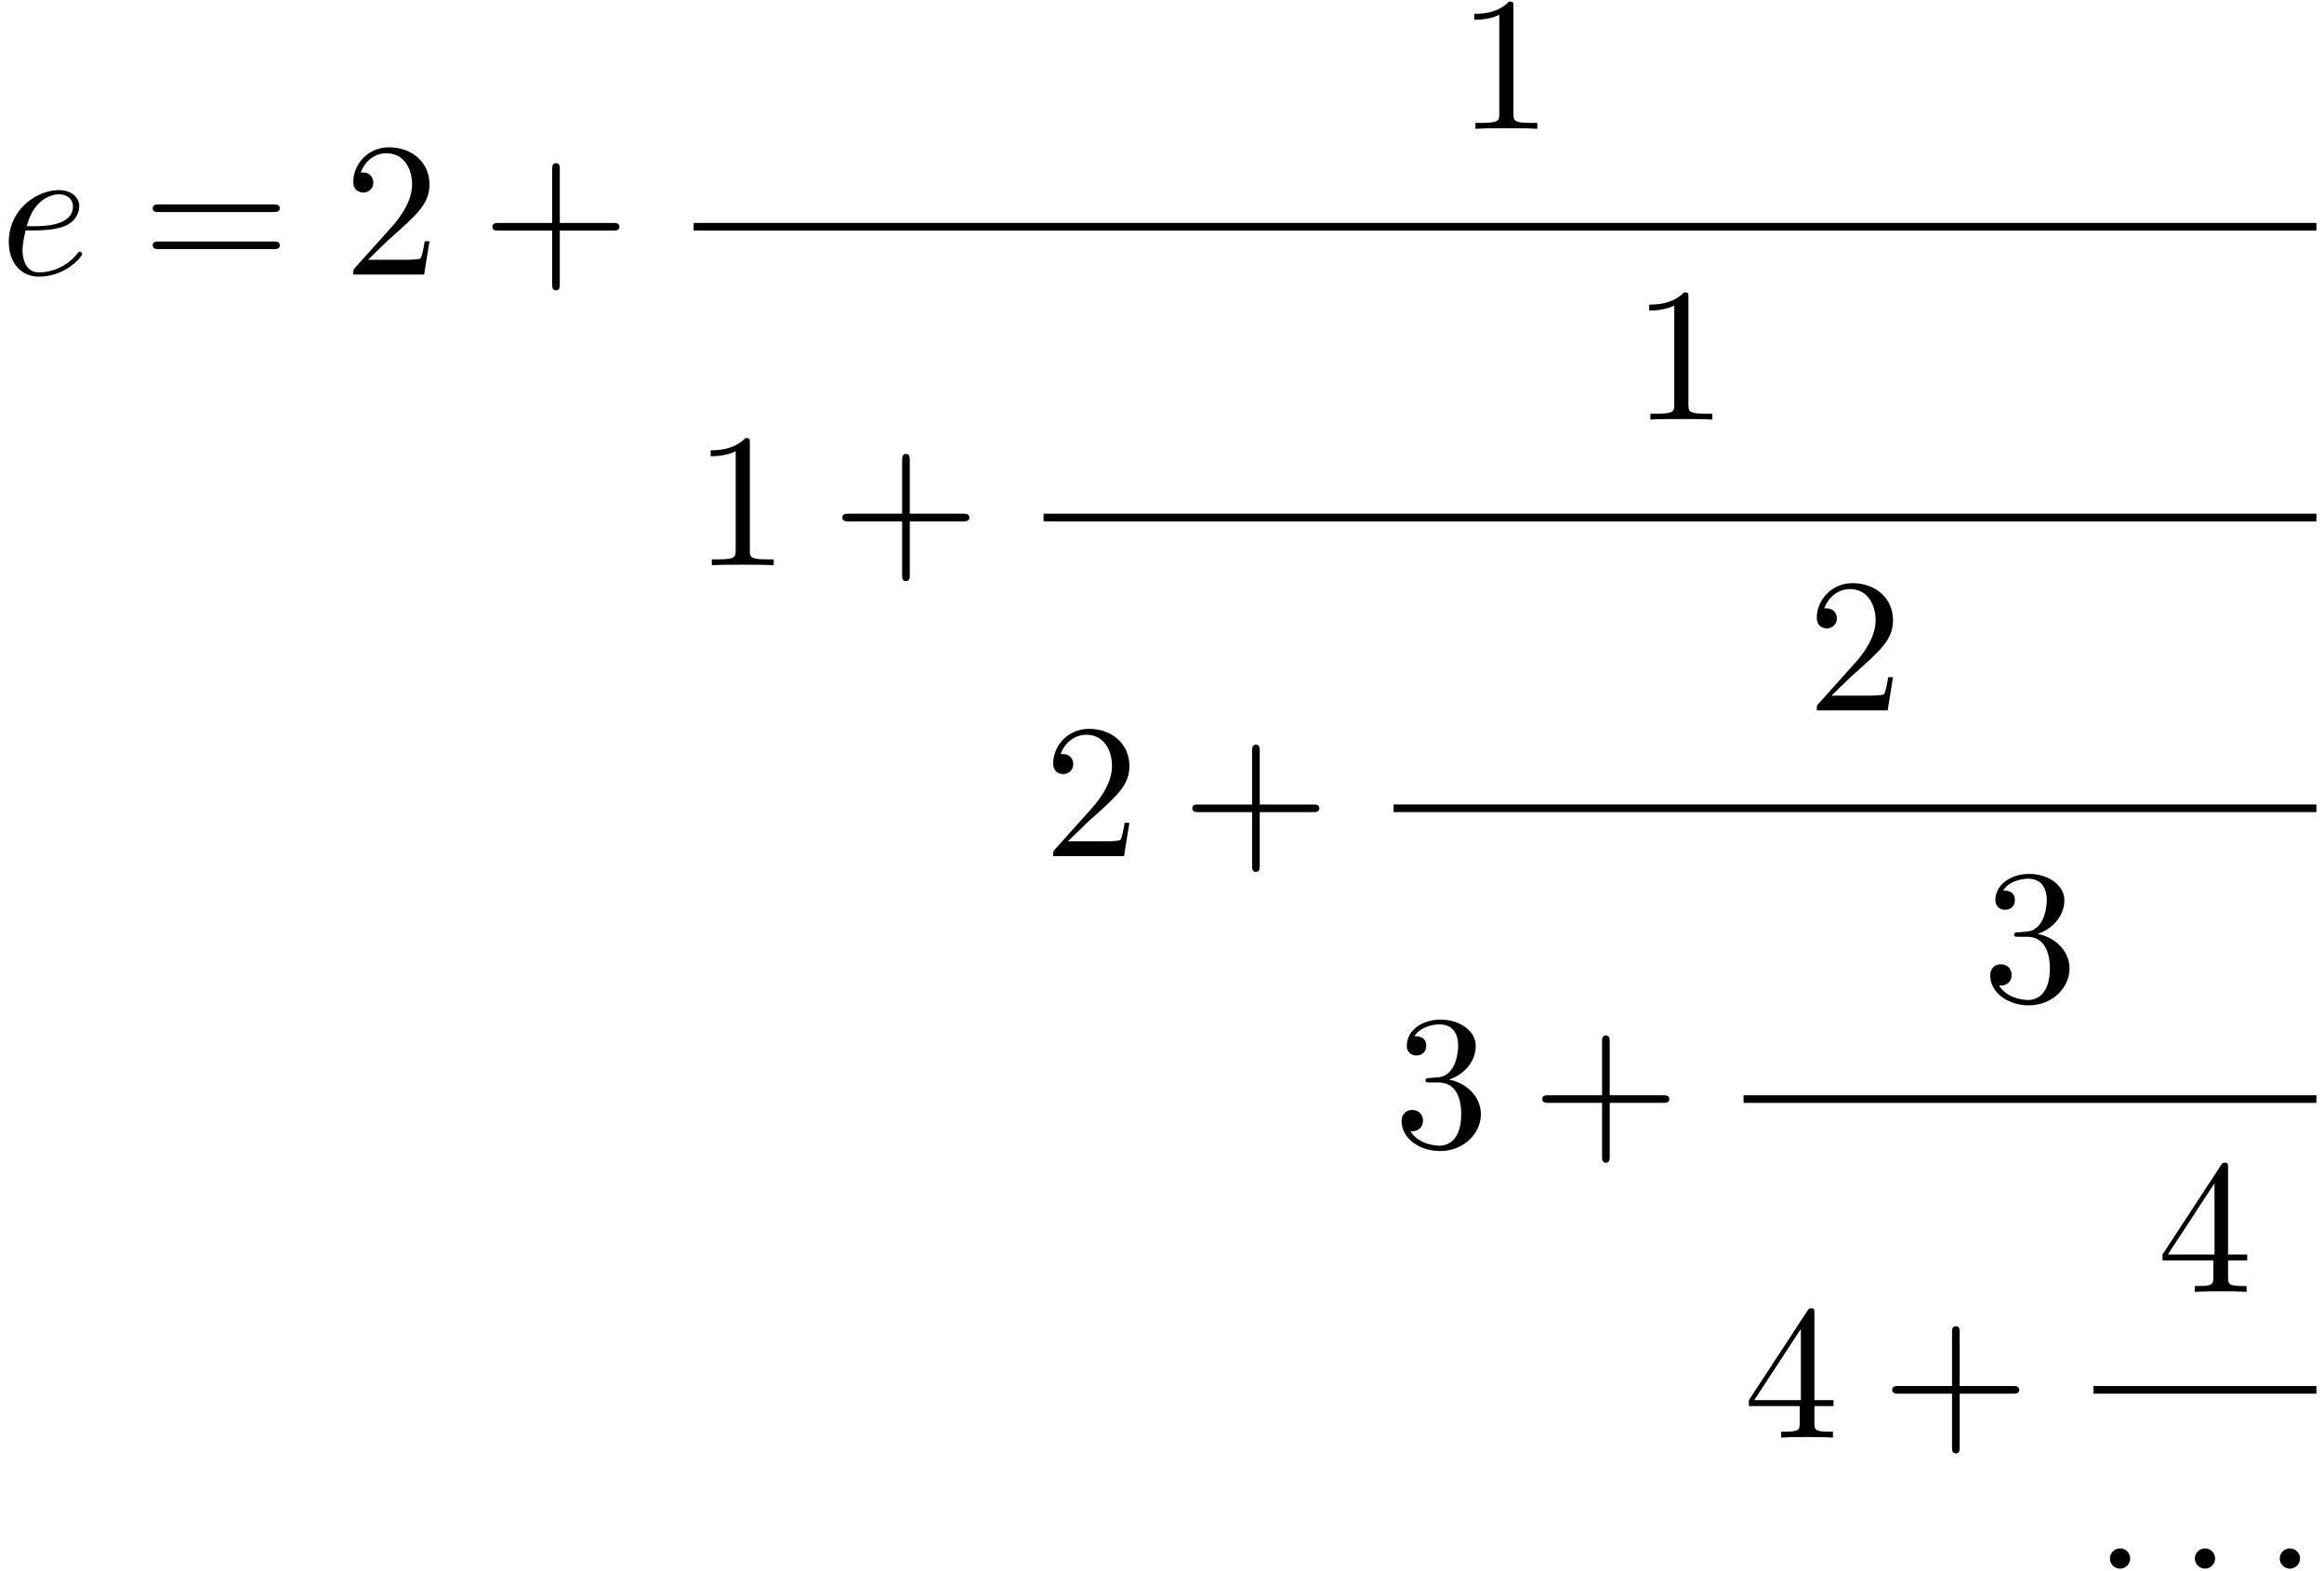
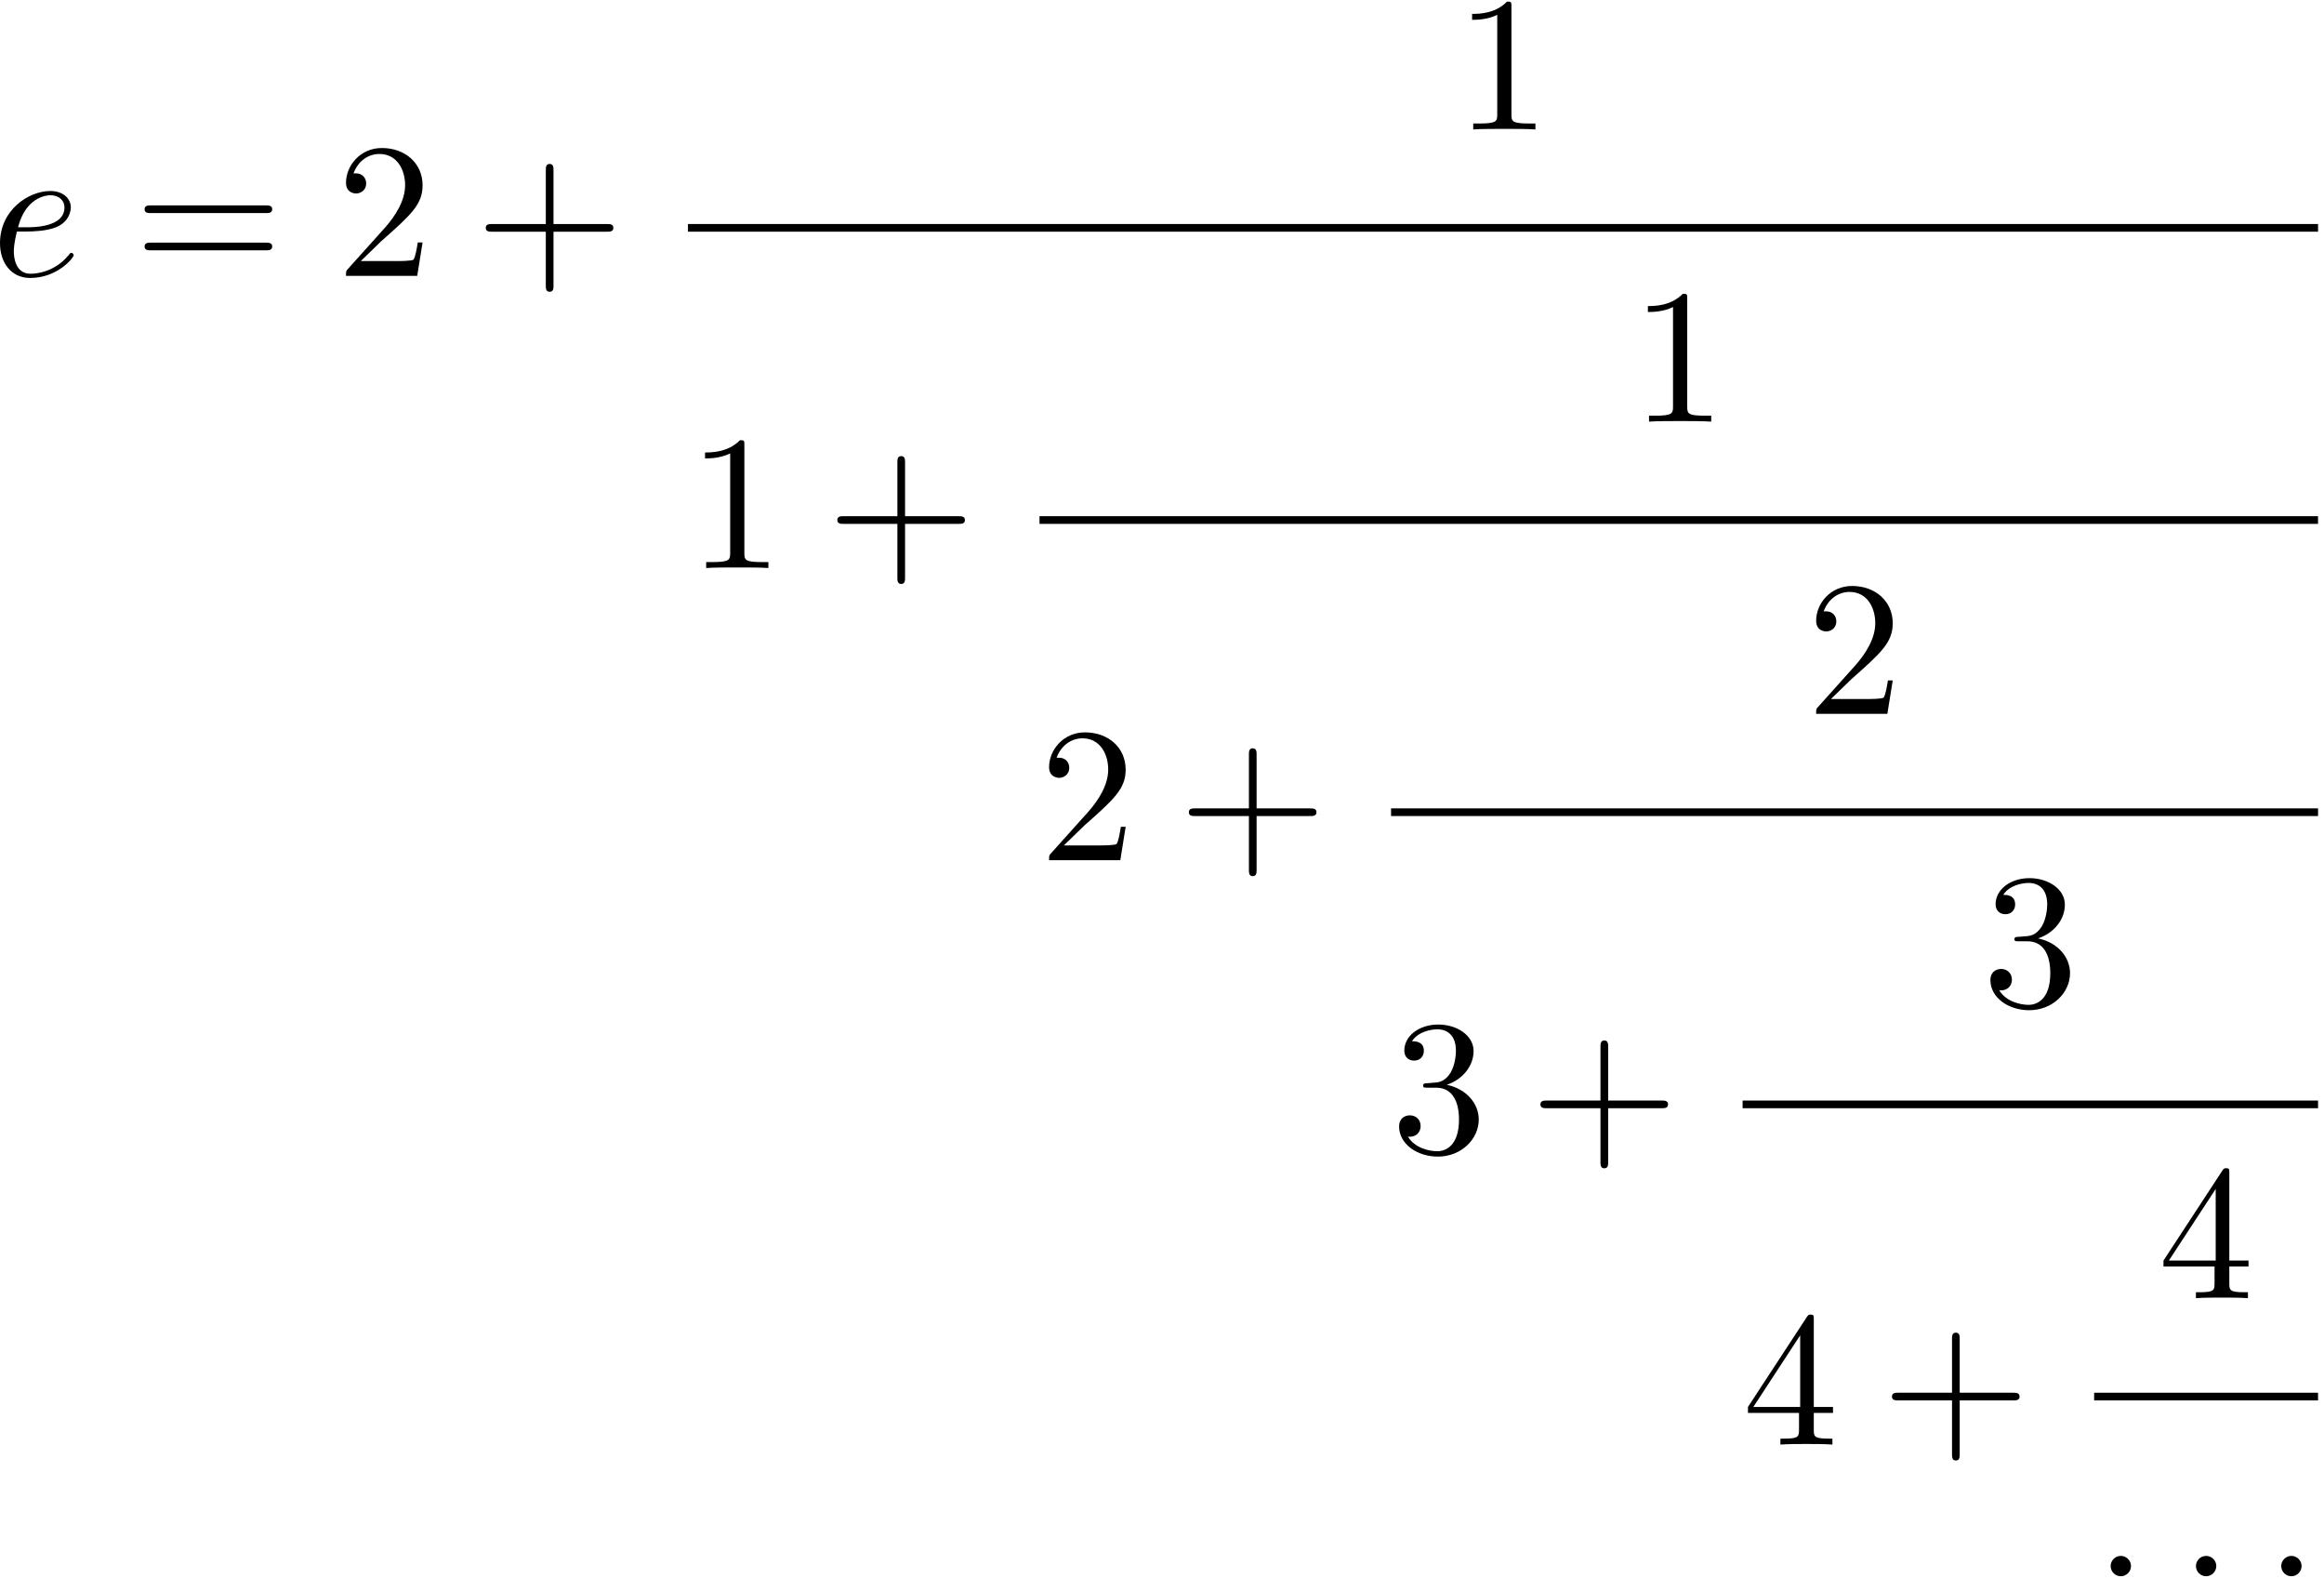
- <svg xmlns="http://www.w3.org/2000/svg" xmlns:xlink="http://www.w3.org/1999/xlink" width="222" height="150" viewBox="1872.02 1485.344 132.702 89.664">
+ <svg xmlns="http://www.w3.org/2000/svg" xmlns:xlink="http://www.w3.org/1999/xlink" width="221" height="150" viewBox="1872.522 1485.344 132.105 89.664">
  <defs>
    <path id="g1-43" d="M4.462-2.509H7.505C7.658-2.509 7.865-2.509 7.865-2.727S7.658-2.945 7.505-2.945H4.462V-6C4.462-6.153 4.462-6.36 4.244-6.36S4.025-6.153 4.025-6V-2.945H.971C.818-2.945 .611-2.945 .611-2.727S.818-2.509 .971-2.509H4.025V.545C4.025 .698 4.025 .905 4.244 .905S4.462 .698 4.462 .545V-2.509Z" />
    <path id="g1-49" d="M3.207-6.982C3.207-7.244 3.207-7.265 2.956-7.265C2.28-6.567 1.32-6.567 .971-6.567V-6.229C1.189-6.229 1.833-6.229 2.4-6.513V-.862C2.4-.469 2.367-.338 1.385-.338H1.036V0C1.418-.033 2.367-.033 2.804-.033S4.189-.033 4.571 0V-.338H4.222C3.24-.338 3.207-.458 3.207-.862V-6.982Z" />
    <path id="g1-50" d="M1.385-.84L2.542-1.964C4.244-3.469 4.898-4.058 4.898-5.149C4.898-6.393 3.916-7.265 2.585-7.265C1.353-7.265 .545-6.262 .545-5.291C.545-4.68 1.091-4.68 1.124-4.68C1.309-4.68 1.691-4.811 1.691-5.258C1.691-5.542 1.495-5.825 1.113-5.825C1.025-5.825 1.004-5.825 .971-5.815C1.222-6.524 1.811-6.927 2.444-6.927C3.436-6.927 3.905-6.044 3.905-5.149C3.905-4.276 3.36-3.415 2.76-2.738L.665-.404C.545-.284 .545-.262 .545 0H4.593L4.898-1.898H4.625C4.571-1.571 4.495-1.091 4.385-.927C4.309-.84 3.589-.84 3.349-.84H1.385Z" />
    <path id="g1-51" d="M3.164-3.84C4.058-4.135 4.691-4.898 4.691-5.76C4.691-6.655 3.731-7.265 2.684-7.265C1.582-7.265 .753-6.611 .753-5.782C.753-5.422 .993-5.215 1.309-5.215C1.647-5.215 1.865-5.455 1.865-5.771C1.865-6.316 1.353-6.316 1.189-6.316C1.527-6.851 2.247-6.993 2.64-6.993C3.087-6.993 3.687-6.753 3.687-5.771C3.687-5.64 3.665-5.007 3.382-4.527C3.055-4.004 2.684-3.971 2.411-3.96C2.324-3.949 2.062-3.927 1.985-3.927C1.898-3.916 1.822-3.905 1.822-3.796C1.822-3.676 1.898-3.676 2.084-3.676H2.564C3.458-3.676 3.862-2.935 3.862-1.865C3.862-.382 3.109-.065 2.629-.065C2.16-.065 1.342-.251 .96-.895C1.342-.84 1.68-1.08 1.68-1.495C1.68-1.887 1.385-2.105 1.069-2.105C.807-2.105 .458-1.953 .458-1.473C.458-.48 1.473 .24 2.662 .24C3.993 .24 4.985-.753 4.985-1.865C4.985-2.76 4.298-3.611 3.164-3.84Z" />
    <path id="g1-52" d="M3.207-1.8V-.851C3.207-.458 3.185-.338 2.378-.338H2.149V0C2.596-.033 3.164-.033 3.622-.033S4.658-.033 5.105 0V-.338H4.876C4.069-.338 4.047-.458 4.047-.851V-1.8H5.138V-2.138H4.047V-7.102C4.047-7.32 4.047-7.385 3.873-7.385C3.775-7.385 3.742-7.385 3.655-7.255L.305-2.138V-1.8H3.207ZM3.273-2.138H.611L3.273-6.207V-2.138Z" />
    <path id="g1-61" d="M7.495-3.567C7.658-3.567 7.865-3.567 7.865-3.785S7.658-4.004 7.505-4.004H.971C.818-4.004 .611-4.004 .611-3.785S.818-3.567 .982-3.567H7.495ZM7.505-1.451C7.658-1.451 7.865-1.451 7.865-1.669S7.658-1.887 7.495-1.887H.982C.818-1.887 .611-1.887 .611-1.669S.818-1.451 .971-1.451H7.505Z" />
    <path id="g0-58" d="M2.095-.578C2.095-.895 1.833-1.156 1.516-1.156S.938-.895 .938-.578S1.2 0 1.516 0S2.095-.262 2.095-.578Z" />
    <path id="g0-101" d="M2.04-2.52C2.356-2.52 3.164-2.542 3.709-2.771C4.473-3.098 4.527-3.742 4.527-3.895C4.527-4.375 4.113-4.822 3.36-4.822C2.149-4.822 .502-3.764 .502-1.855C.502-.742 1.145 .12 2.215 .12C3.775 .12 4.691-1.036 4.691-1.167C4.691-1.233 4.625-1.309 4.56-1.309C4.505-1.309 4.484-1.287 4.418-1.2C3.556-.12 2.367-.12 2.236-.12C1.385-.12 1.287-1.036 1.287-1.385C1.287-1.516 1.298-1.855 1.462-2.52H2.04ZM1.527-2.76C1.953-4.418 3.076-4.582 3.36-4.582C3.873-4.582 4.167-4.265 4.167-3.895C4.167-2.76 2.422-2.76 1.975-2.76H1.527Z" />
  </defs>
  <g id="page1">
    <use x="1872.02" y="1501.02" xlink:href="#g0-101" />
    <use x="1880.13" y="1501.02" xlink:href="#g1-61" />
    <use x="1891.645" y="1501.02" xlink:href="#g1-50" />
    <use x="1899.523" y="1501.02" xlink:href="#g1-43" />
    <use x="1955.231" y="1492.7" xlink:href="#g1-49" />
    <rect x="1911.628" y="1498.074" height=".436" width="92.661" />
    <use x="1911.628" y="1517.623" xlink:href="#g1-49" />
    <use x="1919.507" y="1517.623" xlink:href="#g1-43" />
    <use x="1965.223" y="1509.304" xlink:href="#g1-49" />
    <rect x="1931.611" y="1514.678" height=".436" width="72.677" />
    <use x="1931.611" y="1534.227" xlink:href="#g1-50" />
    <use x="1939.49" y="1534.227" xlink:href="#g1-43" />
    <use x="1975.214" y="1525.908" xlink:href="#g1-50" />
    <rect x="1951.595" y="1531.281" height=".436" width="52.694" />
    <use x="1951.595" y="1550.83" xlink:href="#g1-51" />
    <use x="1959.474" y="1550.83" xlink:href="#g1-43" />
    <use x="1985.206" y="1542.511" xlink:href="#g1-51" />
    <rect x="1971.578" y="1547.885" height=".436" width="32.711" />
    <use x="1971.578" y="1567.434" xlink:href="#g1-52" />
    <use x="1979.457" y="1567.434" xlink:href="#g1-43" />
    <use x="1995.198" y="1559.115" xlink:href="#g1-52" />
    <rect x="1991.561" y="1564.489" height=".436" width="12.727" />
    <use x="1991.561" y="1574.917" xlink:href="#g0-58" />
    <use x="1996.41" y="1574.917" xlink:href="#g0-58" />
    <use x="2001.258" y="1574.917" xlink:href="#g0-58" />
  </g>
</svg>
